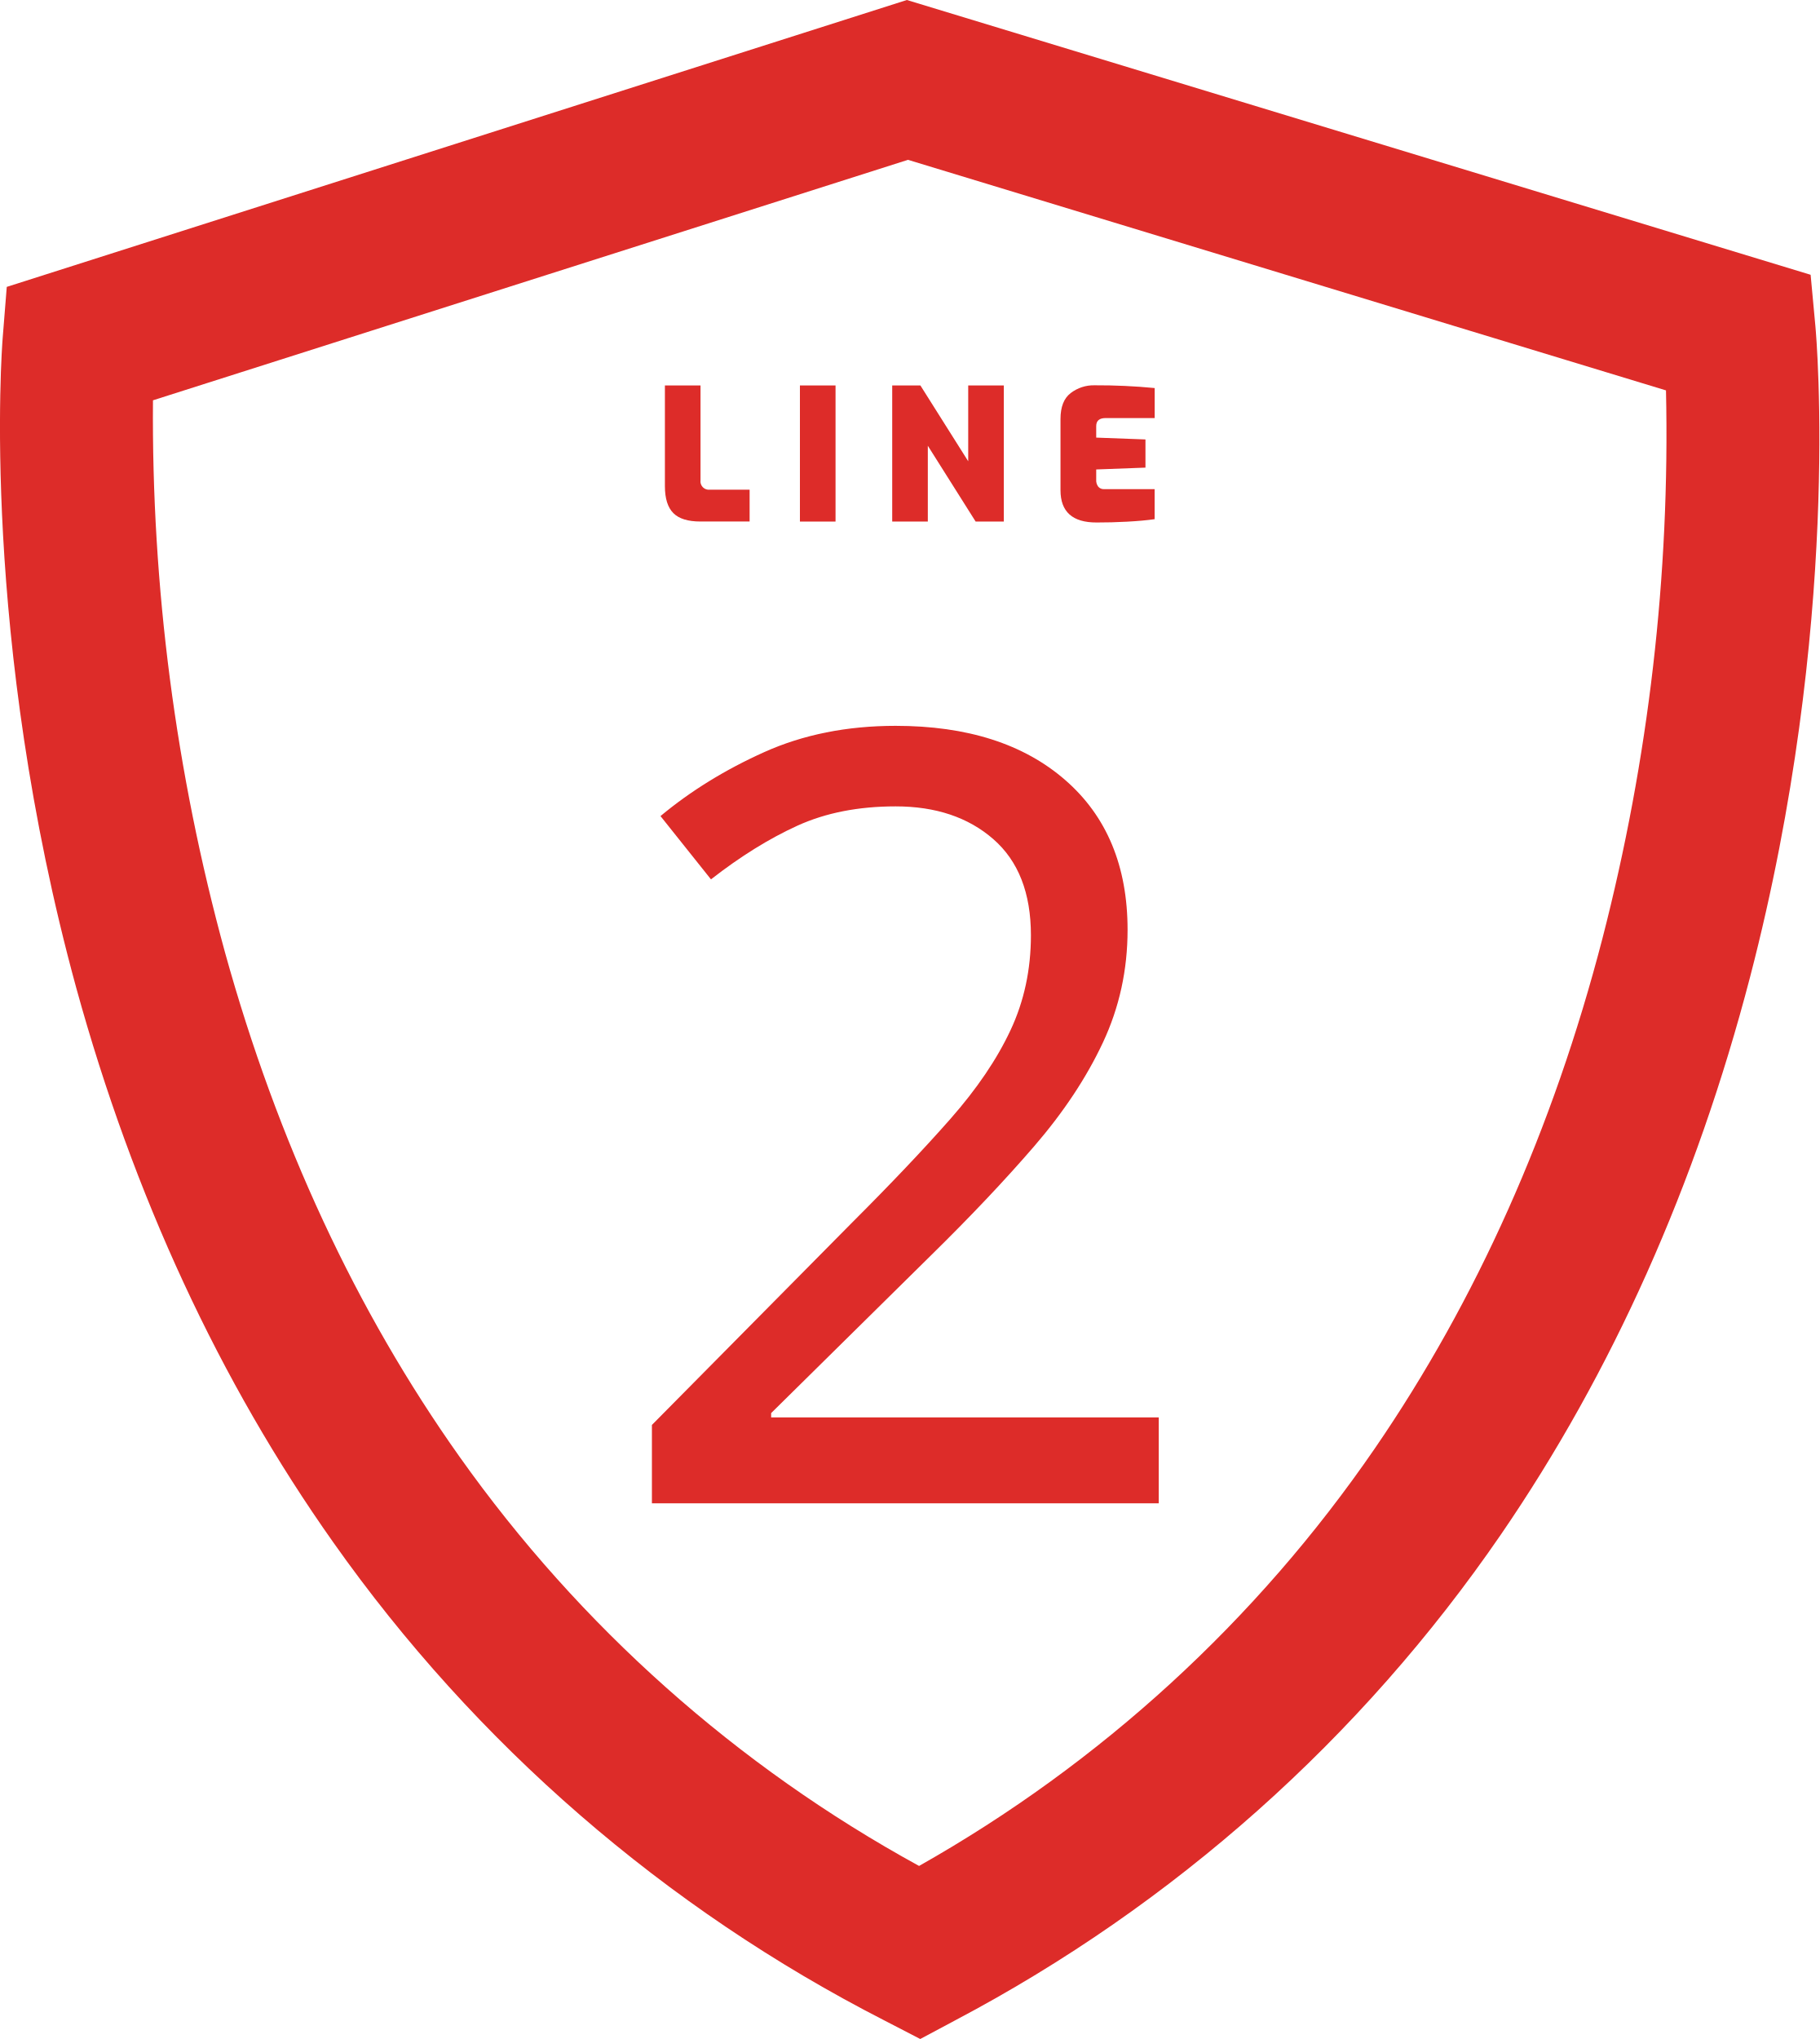
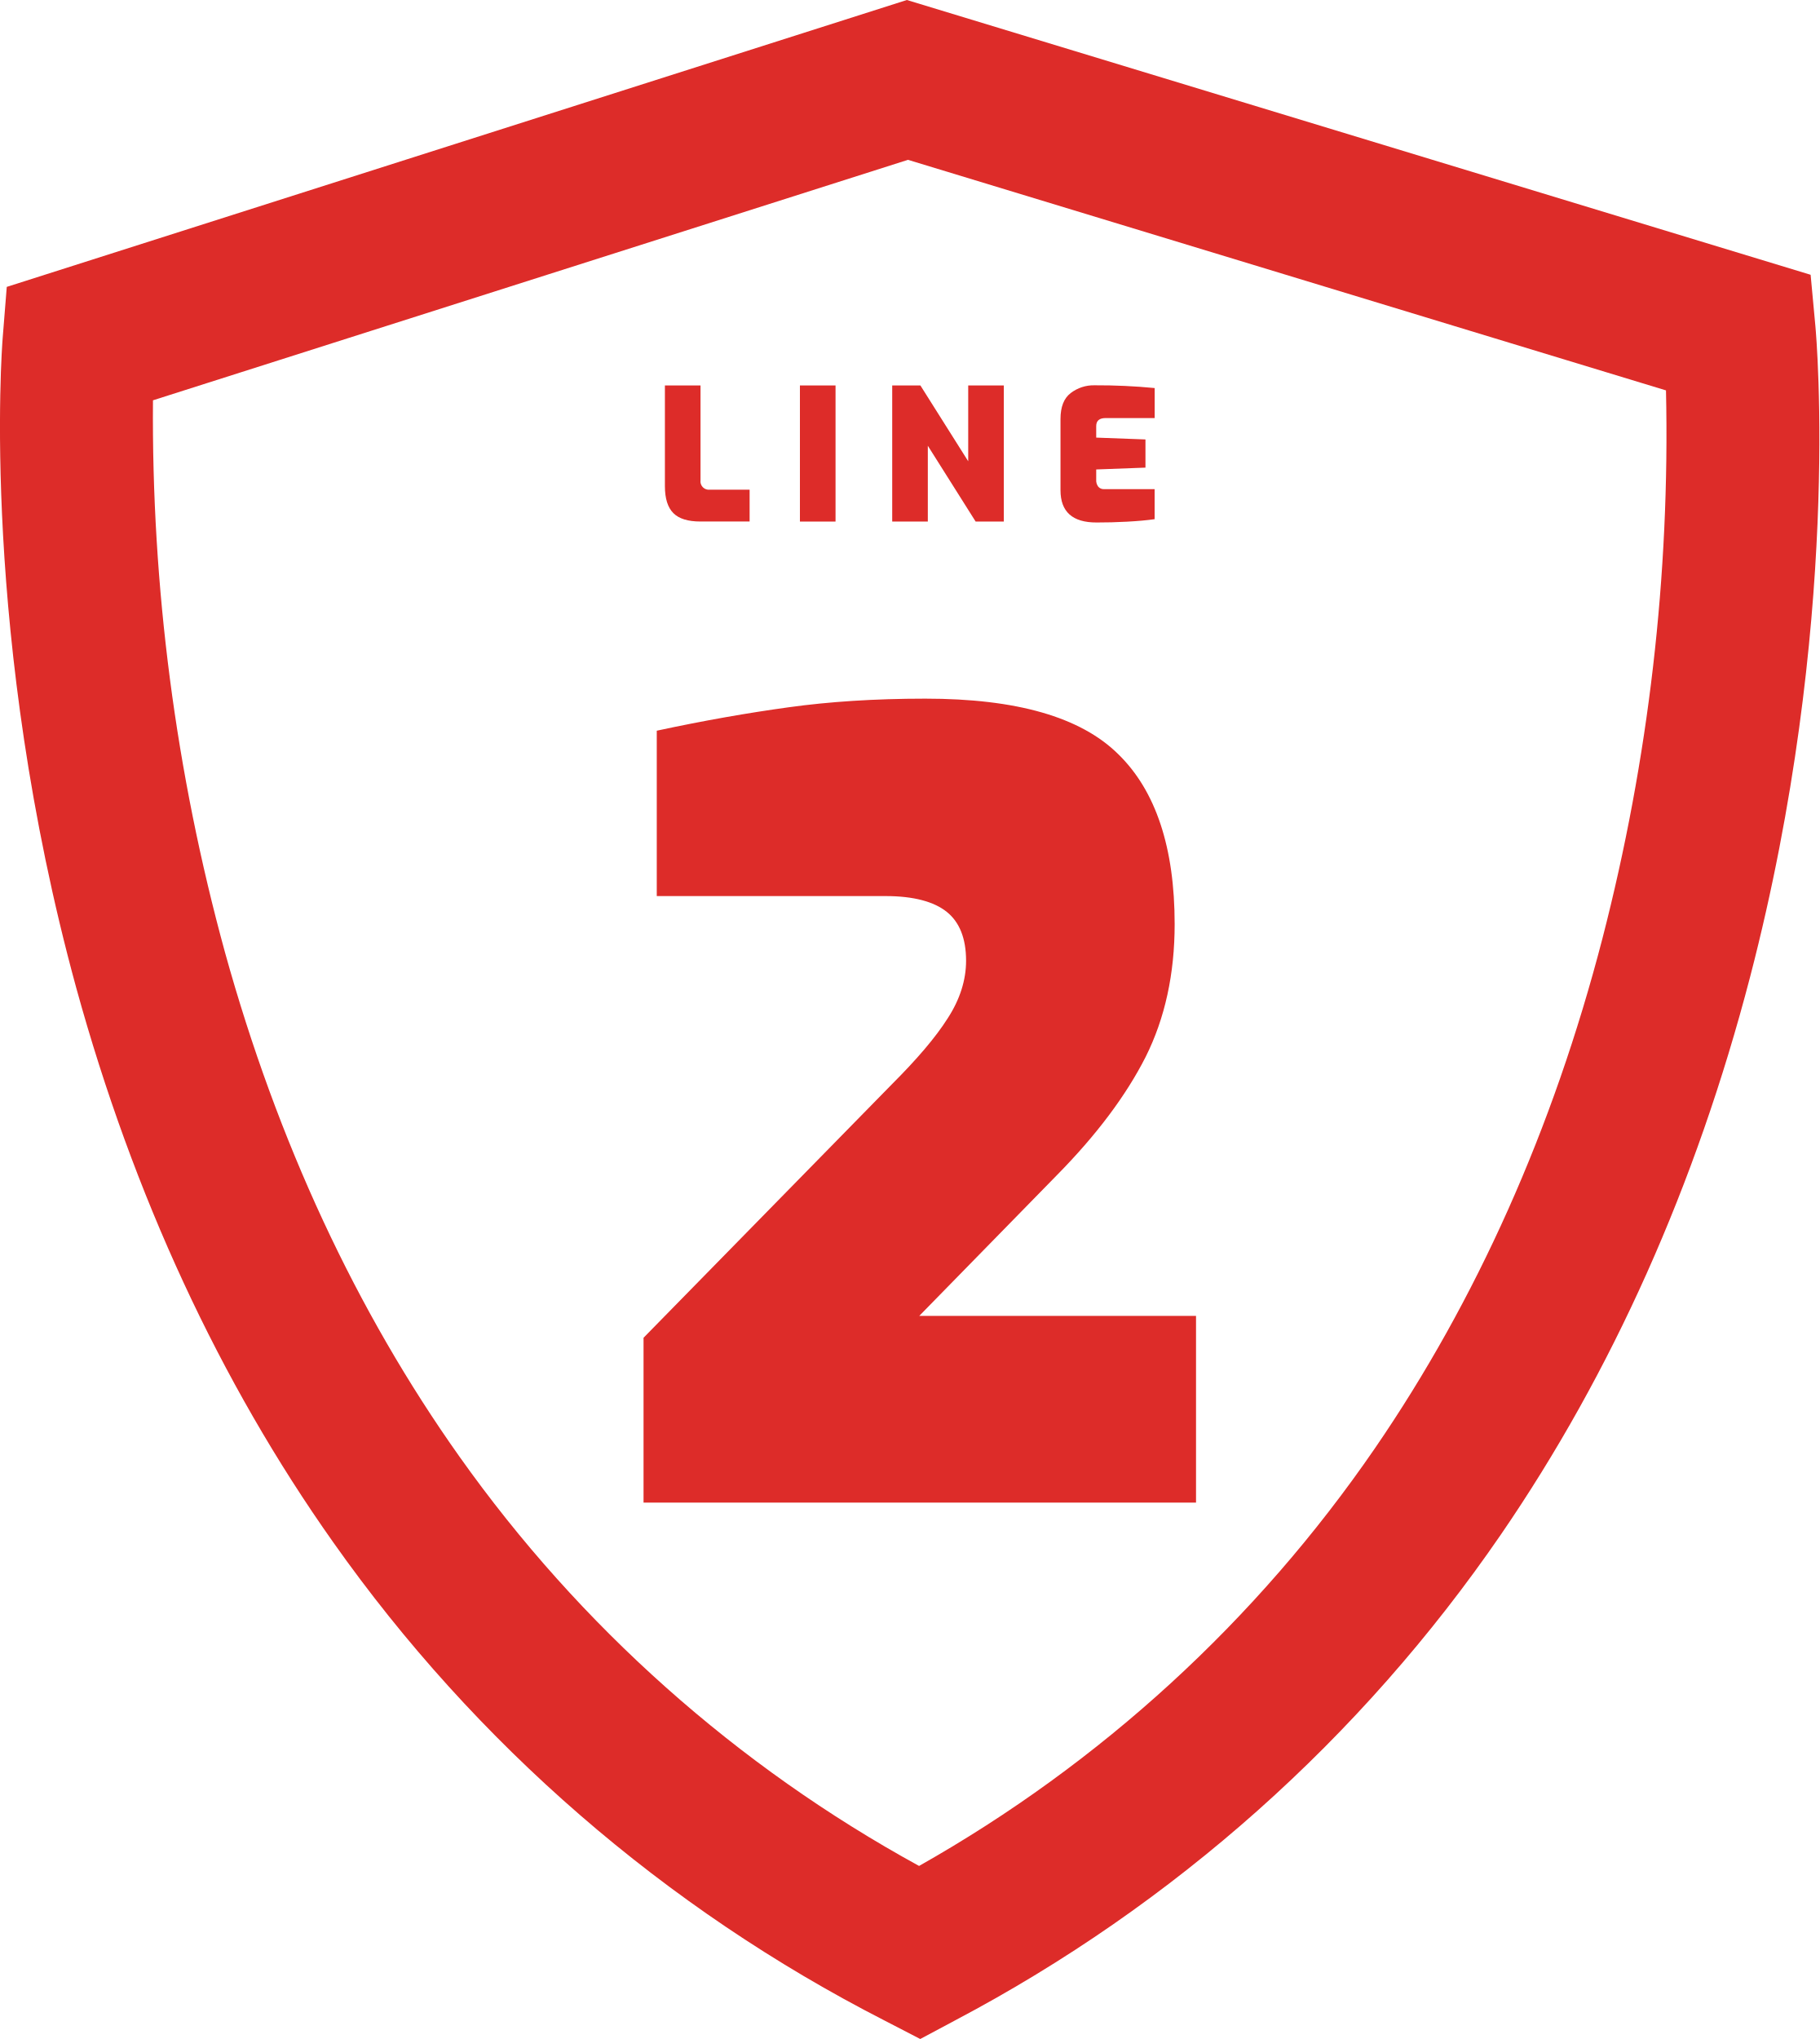
<svg xmlns="http://www.w3.org/2000/svg" viewBox="0 0 357.63 400.71">
  <defs>
-     <style>.cls-1,.cls-2{fill:#dd2c29;}.cls-2{font-size:211.04px;font-family:Exo-Black, Exo;letter-spacing:0.2em;}</style>
+     <style>.cls-1{fill:#dd2c29;}</style>
  </defs>
-   <g id="Layer_2" data-name="Layer 2">
-     <g id="Layer_1-2" data-name="Layer 1">
-       <path class="cls-1" d="M180.89,400.71l-7-3.62a299.65,299.65,0,0,1-108.39-94C43.19,271.55,26.22,234.9,15,194.18-3.89,125.2.34,68.75.53,66.38l.8-10L178.26,0,355.91,54l.93,10c.22,2.37,5.19,58.76-12.83,128-10.64,40.86-27.13,77.73-49,109.6A299.65,299.65,0,0,1,187.84,397ZM30.07,78.67A397.76,397.76,0,0,0,44.23,187.18c10.31,37.18,25.82,70.52,46.1,99.1a269.23,269.23,0,0,0,90.33,80.42,269.23,269.23,0,0,0,89.6-82.07c19.91-29,35-62.69,44.72-100.17a396,396,0,0,0,12.5-107.74l-149-45.31Z" />
-       <path class="cls-1" d="M132.36,100.84q-1.66-1.66-1.66-5.29V75.75h7V94.36a1.65,1.65,0,0,0,1.87,1.87h7.78v6.26h-9.68Q134,102.49,132.36,100.84Z" />
-       <path class="cls-1" d="M157.24,75.75h7v26.75h-7Z" />
-       <path class="cls-1" d="M175.38,75.75h5.54l9.4,14.9V75.75h7v26.75h-5.54l-9.4-14.9v14.9h-7Z" />
-       <path class="cls-1" d="M208.46,96.34v-14q0-3.56,2-5.09a7.41,7.41,0,0,1,4.7-1.53,117.85,117.85,0,0,1,11.81.54v5.9h-9.65q-1.84,0-1.84,1.58V86l9.68.36v5.54l-9.68.36v2a2.06,2.06,0,0,0,.41,1.4,1.43,1.43,0,0,0,1.13.47h9.94v5.9q-2.23.32-5.38.49t-6,.16Q208.46,102.71,208.46,96.34Z" />
-       <text class="cls-2" transform="translate(118.02 295.44)">2</text>
-     </g>
-   </g>
+   <path class="cls-1" d="M180.89,400.71l-7-3.62a299.65,299.65,0,0,1-108.39-94C43.19,271.55,26.22,234.9,15,194.18-3.89,125.2.34,68.75.53,66.38l.8-10L178.26,0,355.91,54l.93,10c.22,2.37,5.19,58.76-12.83,128-10.64,40.86-27.13,77.73-49,109.6A299.65,299.65,0,0,1,187.84,397ZM30.07,78.67A397.76,397.76,0,0,0,44.23,187.18c10.31,37.18,25.82,70.52,46.1,99.1a269.23,269.23,0,0,0,90.33,80.42,269.23,269.23,0,0,0,89.6-82.07c19.91-29,35-62.69,44.72-100.17a396,396,0,0,0,12.5-107.74l-149-45.31Z" />
+   <path class="cls-1" d="M132.36,100.84q-1.66-1.66-1.66-5.29V75.75h7V94.36a1.65,1.65,0,0,0,1.87,1.87h7.78v6.26h-9.68Q134,102.49,132.36,100.84Z" />
+   <path class="cls-1" d="M157.24,75.75h7v26.75h-7Z" />
+   <path class="cls-1" d="M175.38,75.75h5.54l9.4,14.9V75.75h7v26.75h-5.54l-9.4-14.9v14.9h-7Z" />
+   <path class="cls-1" d="M208.46,96.34v-14q0-3.56,2-5.09a7.41,7.41,0,0,1,4.7-1.53,117.85,117.85,0,0,1,11.81.54v5.9h-9.65q-1.84,0-1.84,1.58V86l9.68.36v5.54l-9.68.36v2a2.06,2.06,0,0,0,.41,1.4,1.43,1.43,0,0,0,1.13.47h9.94v5.9q-2.23.32-5.38.49t-6,.16Q208.46,102.71,208.46,96.34Z" />
+   <path class="cls-1" d="M126.5,262.9l48.8-49.8c4.9-4.9,8.6-9.2,11-13c2.4-3.7,3.6-7.5,3.6-11.3c0-4.4-1.3-7.6-3.8-9.6 c-2.5-2-6.5-3.1-12-3.1h-45v-32.5c9.3-2,17.9-3.5,25.9-4.6c7.9-1.1,16.9-1.7,26.9-1.7c17.9,0,30.5,3.6,37.9,10.9 c7.4,7.2,11.1,18.4,11.1,33.4c0,9.8-1.9,18.5-5.7,26.1c-3.8,7.5-9.6,15.3-17.5,23.3l-27,27.6h54.4v36.7H126.5V262.9z" />
</svg>
